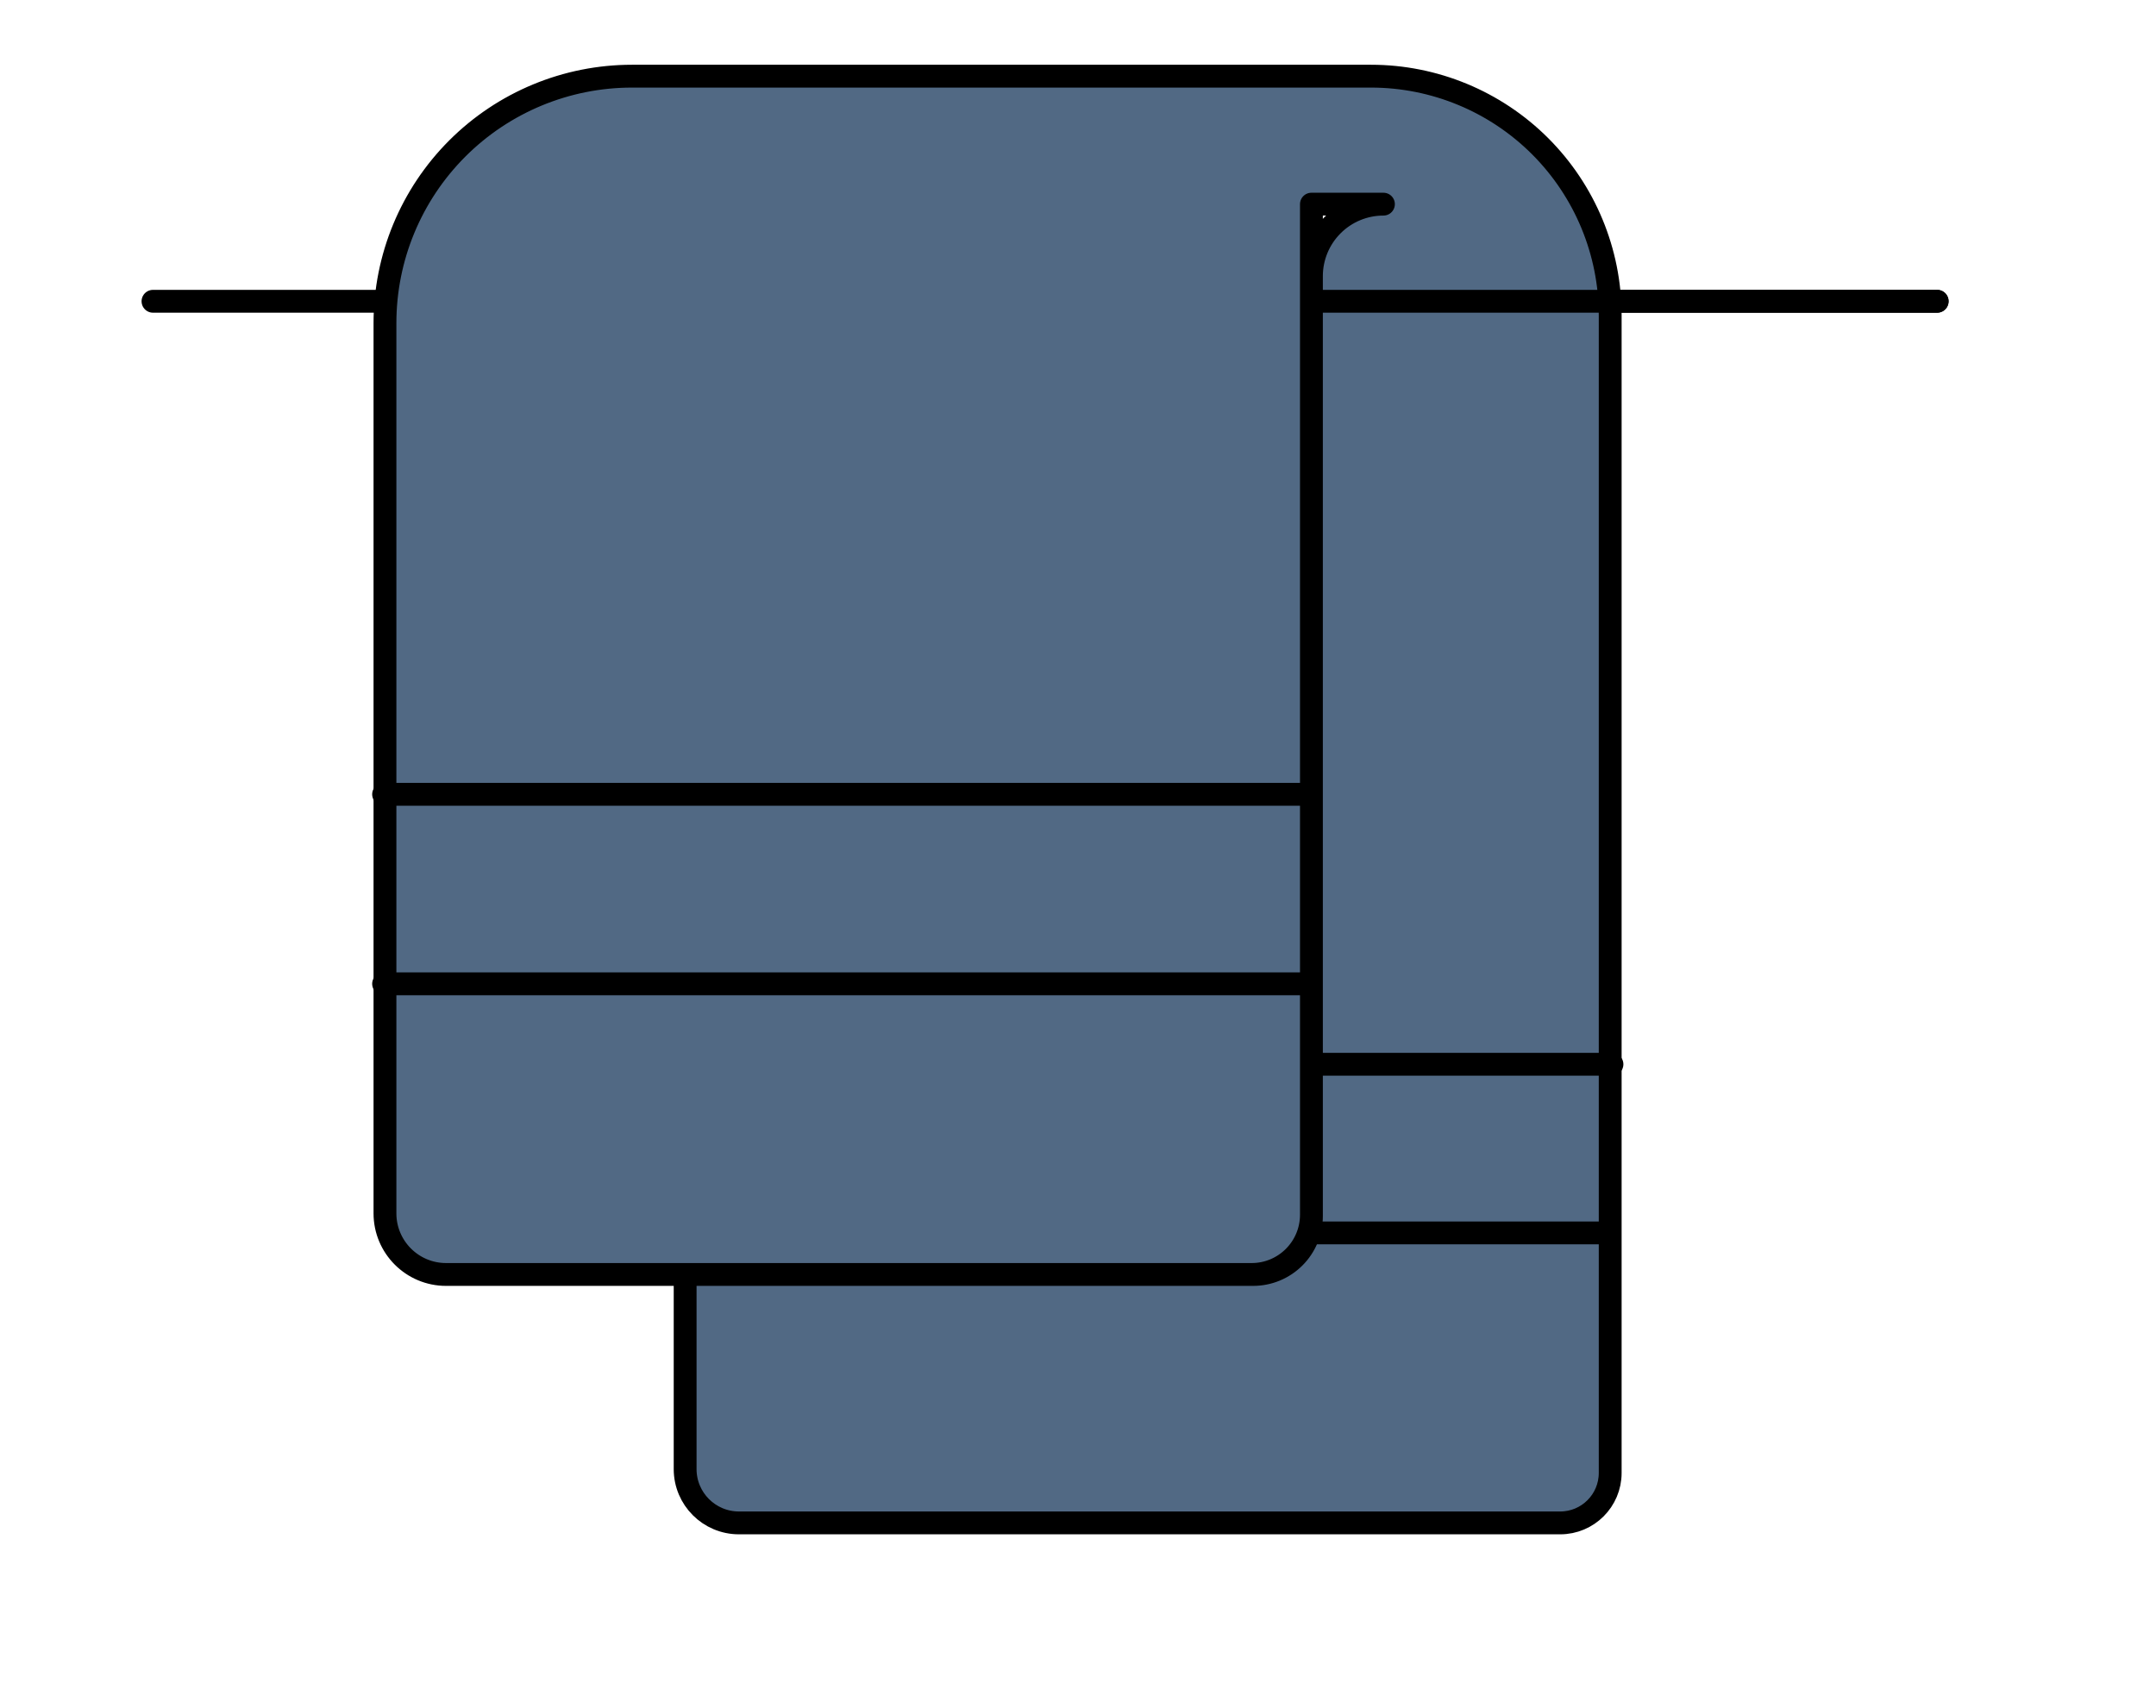
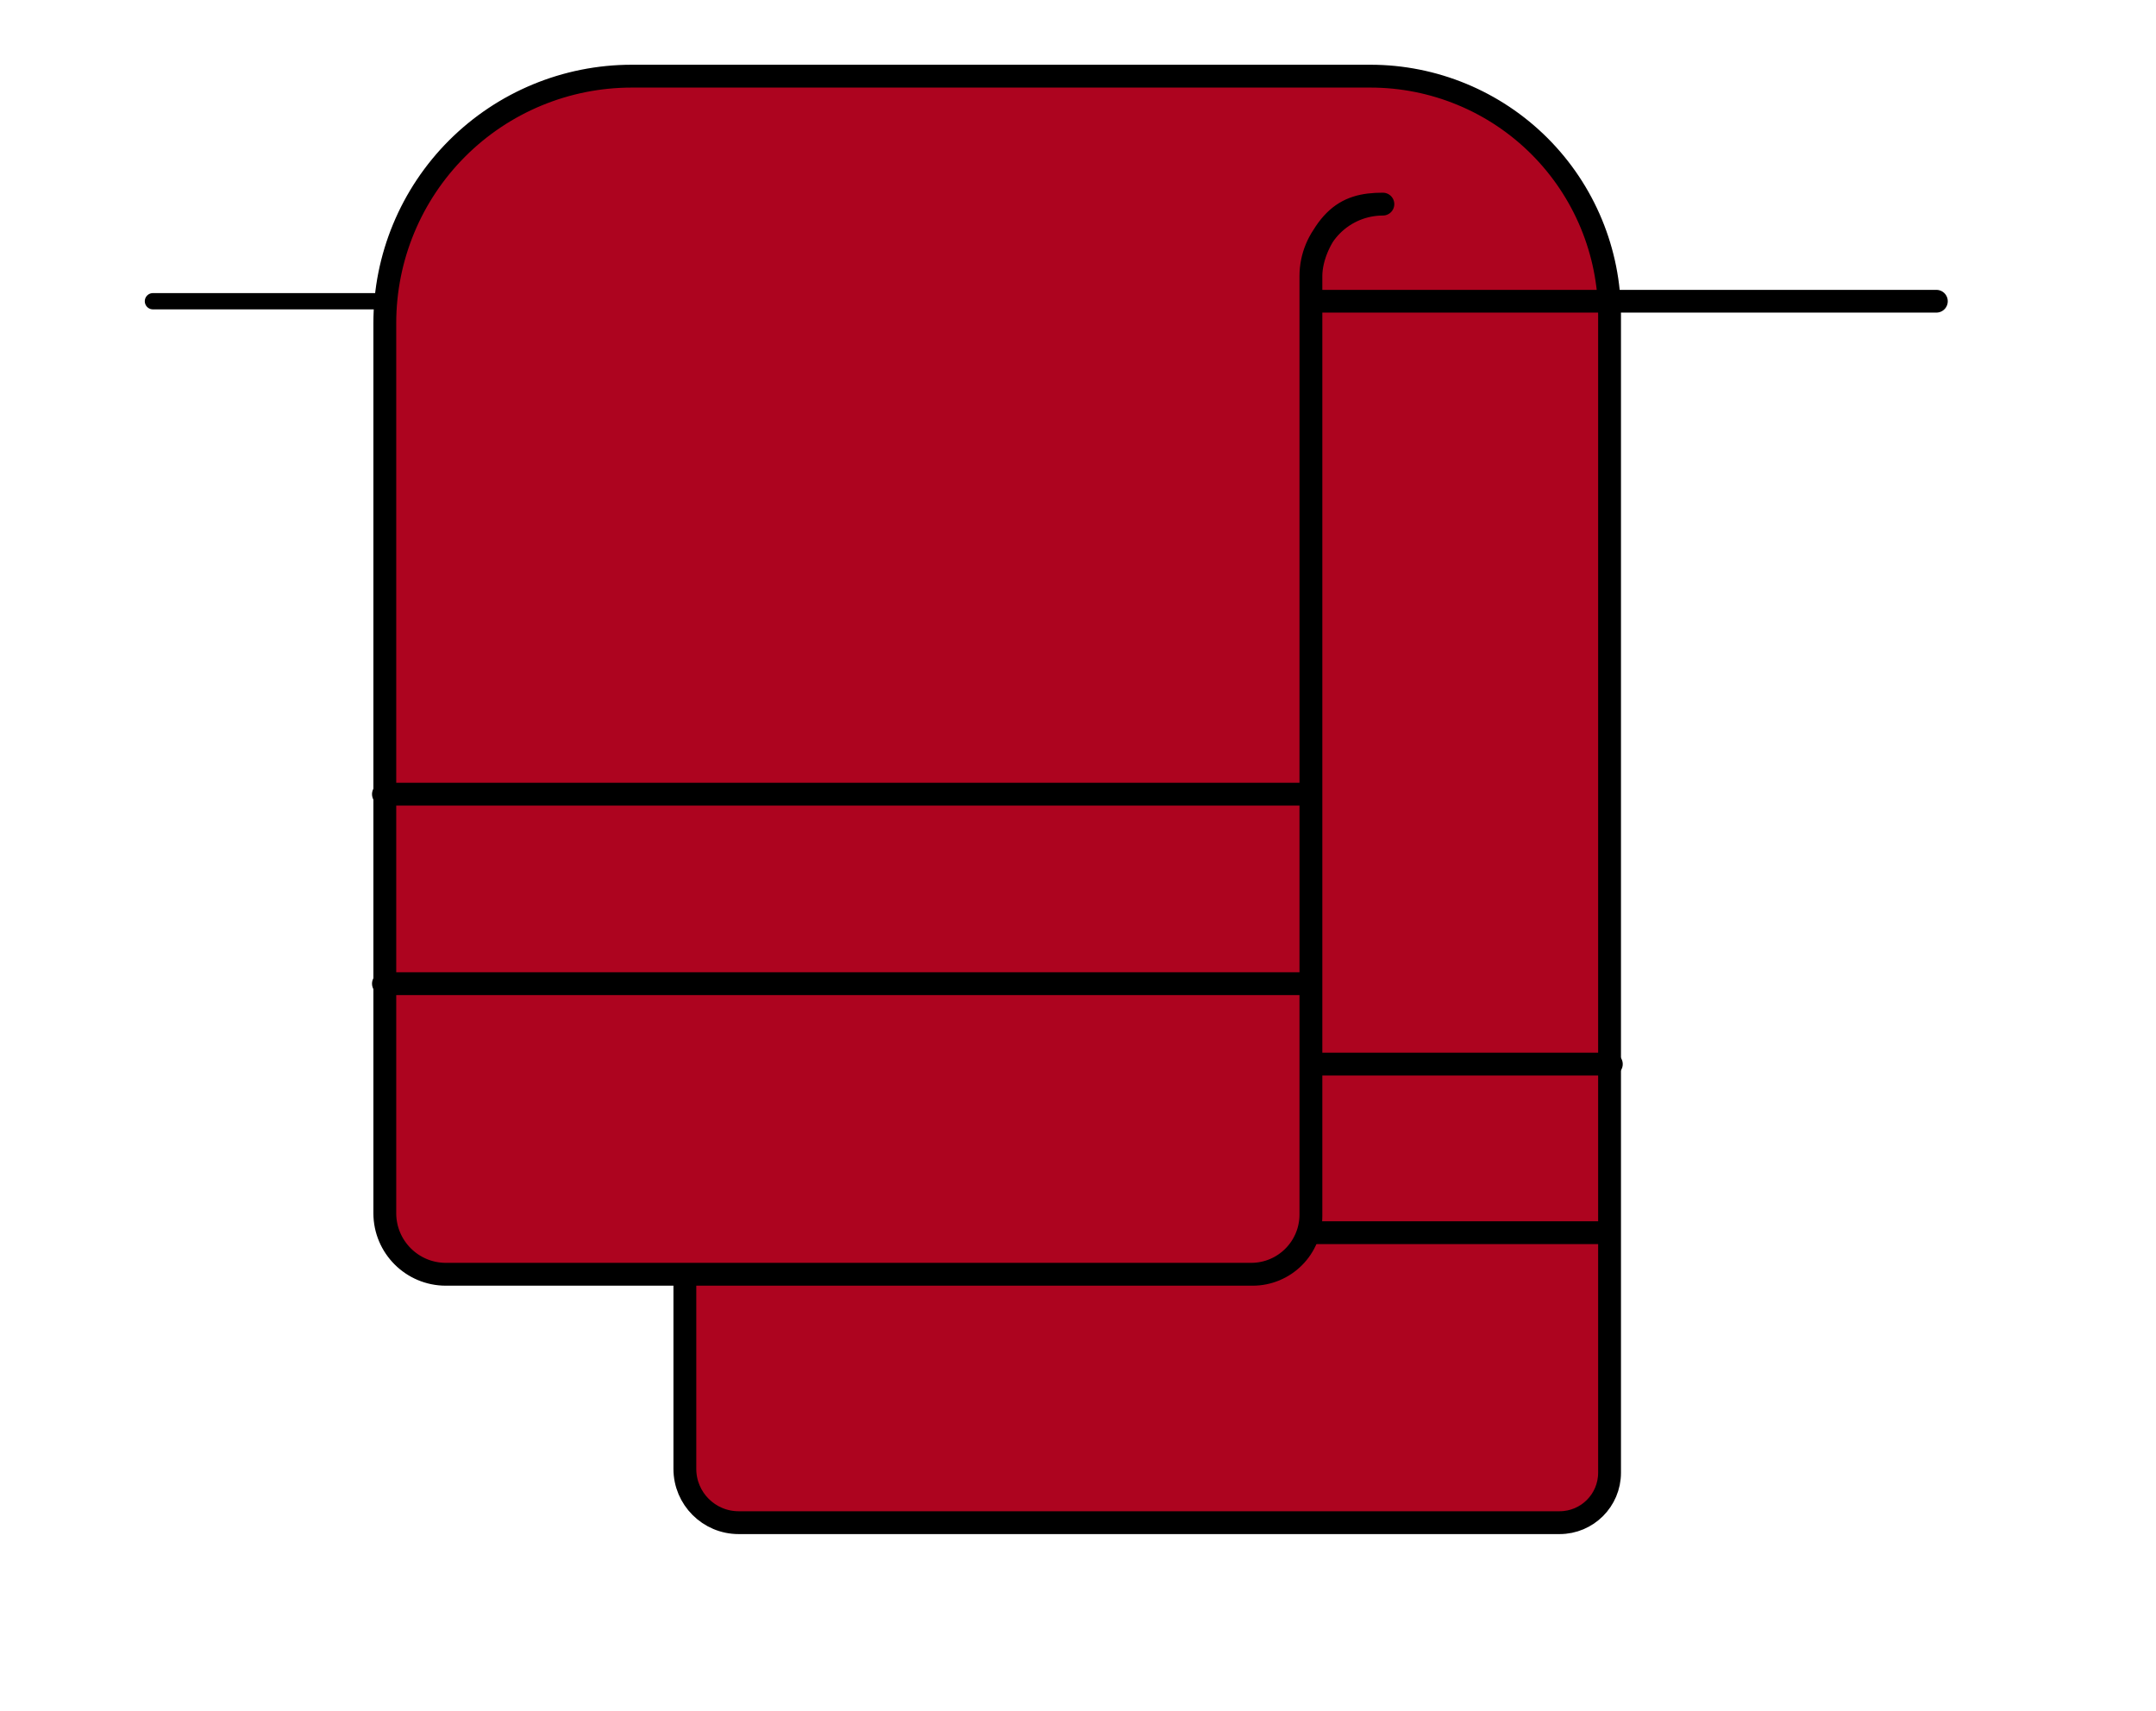
- <svg xmlns="http://www.w3.org/2000/svg" width="100%" height="100%" viewBox="0 0 101 80" version="1.1" xml:space="preserve" style="fill-rule:evenodd;clip-rule:evenodd;stroke-linecap:round;stroke-linejoin:round;stroke-miterlimit:1.5;">
-   <rect id="Artboard2" x="-0" y="-0" width="100.041" height="79.265" style="fill:none;" />
+ <svg xmlns="http://www.w3.org/2000/svg" width="100%" height="100%" viewBox="0 0 421 334" version="1.1" xml:space="preserve" style="fill-rule:evenodd;clip-rule:evenodd;stroke-linecap:round;stroke-linejoin:round;stroke-miterlimit:1.5;">
+   <rect id="Artboard2" x="0" y="0" width="416.838" height="330.271" style="fill:none;" />
  <g>
-     <path d="M7.167,14.117l83.581,0" style="fill:none;stroke:#000;stroke-width:1.07px;" />
-     <path d="M64.808,9.566l-0.001,0c-0.894,0 -1.752,0.355 -2.384,0.988c-0.632,0.632 -0.988,1.49 -0.988,2.384l0,44.051c0,0.724 -0.287,1.418 -0.799,1.929c-0.512,0.512 -1.206,0.8 -1.93,0.8l-37.81,-0c-1.581,-0 -2.862,-1.282 -2.862,-2.863c-0,-7.571 -0,-28.451 -0,-41.713c-0,-3.07 1.219,-6.013 3.389,-8.184c2.17,-2.17 5.114,-3.389 8.183,-3.389l34.618,-0c2.972,-0 5.823,1.181 7.925,3.282c2.101,2.102 3.282,4.952 3.282,7.925l-0,54.242c-0,1.293 -1.048,2.341 -2.341,2.341c-7.478,-0 -30.749,-0 -38.473,-0c-1.393,-0 -2.521,-1.129 -2.521,-2.521c-0,-3.423 -0,-9.12 -0,-9.12l26.54,-0c1.546,-0 2.799,-1.254 2.799,-2.8l0,-47.352l3.373,0Z" style="fill:#516984;stroke:#000;stroke-width:1.07px;" />
-     <path d="M61.538,14.117l29.21,0" style="fill:none;stroke:#000;stroke-width:1.07px;" />
-     <path d="M17.97,46.099l43.406,0" style="fill:none;stroke:#000;stroke-width:1.07px;" />
-     <path d="M17.97,37.219l43.406,0" style="fill:none;stroke:#000;stroke-width:1.07px;" />
-     <path d="M61.482,49.869l14.032,0" style="fill:none;stroke:#000;stroke-width:1.07px;" />
-     <path d="M61.355,57.77l14.032,0" style="fill:none;stroke:#000;stroke-width:1.07px;" />
+     <path d="M29.863,58.821l45.279,-0" style="fill:none;stroke:#000;stroke-width:3.18px;" />
+     <path d="M270.033,39.858l-0.004,0c-3.725,0 -6.787,0.673 -9.42,3.311c-2.634,2.633 -4.63,7.014 -4.63,10.739l0,183.546c0,3.017 -1.196,5.909 -3.329,8.038c-2.133,2.133 -5.025,3.333 -8.042,3.333l-157.541,0c-6.588,0 -11.925,-5.342 -11.925,-11.929l-0,-173.804c-0,-12.792 5.079,-25.054 14.121,-34.1c9.041,-9.042 21.308,-14.121 34.095,-14.121l144.242,-0c12.383,-0 24.263,4.921 33.021,13.675c8.754,8.758 13.675,20.633 13.675,33.021l-0,226.008c-0,5.387 -4.367,9.754 -9.754,9.754l-160.304,0c-5.805,0 -10.505,-4.704 -10.505,-10.504l0,-38l110.584,-0c6.441,-0 11.662,-5.225 11.662,-11.667l0,-183.25c0,-3.726 1.48,-7.3 4.115,-9.935c2.635,-2.634 6.209,-4.115 9.935,-4.115c0.003,0 0.004,0 0.004,0Z" style="fill:#ad041f;stroke:#000;stroke-width:4.46px;" />
+     <path d="M257.666,58.821l120.451,-0" style="fill:none;stroke:#000;stroke-width:4.44px;" />
+     <path d="M74.875,192.079l180.858,0" style="fill:none;stroke:#000;stroke-width:4.46px;" />
+     <path d="M74.875,155.079l180.858,0" style="fill:none;stroke:#000;stroke-width:4.46px;" />
+     <path d="M256.175,207.788l58.467,-0" style="fill:none;stroke:#000;stroke-width:4.46px;" />
+     <path d="M255.646,240.708l58.466,0" style="fill:none;stroke:#000;stroke-width:4.46px;" />
  </g>
</svg>
